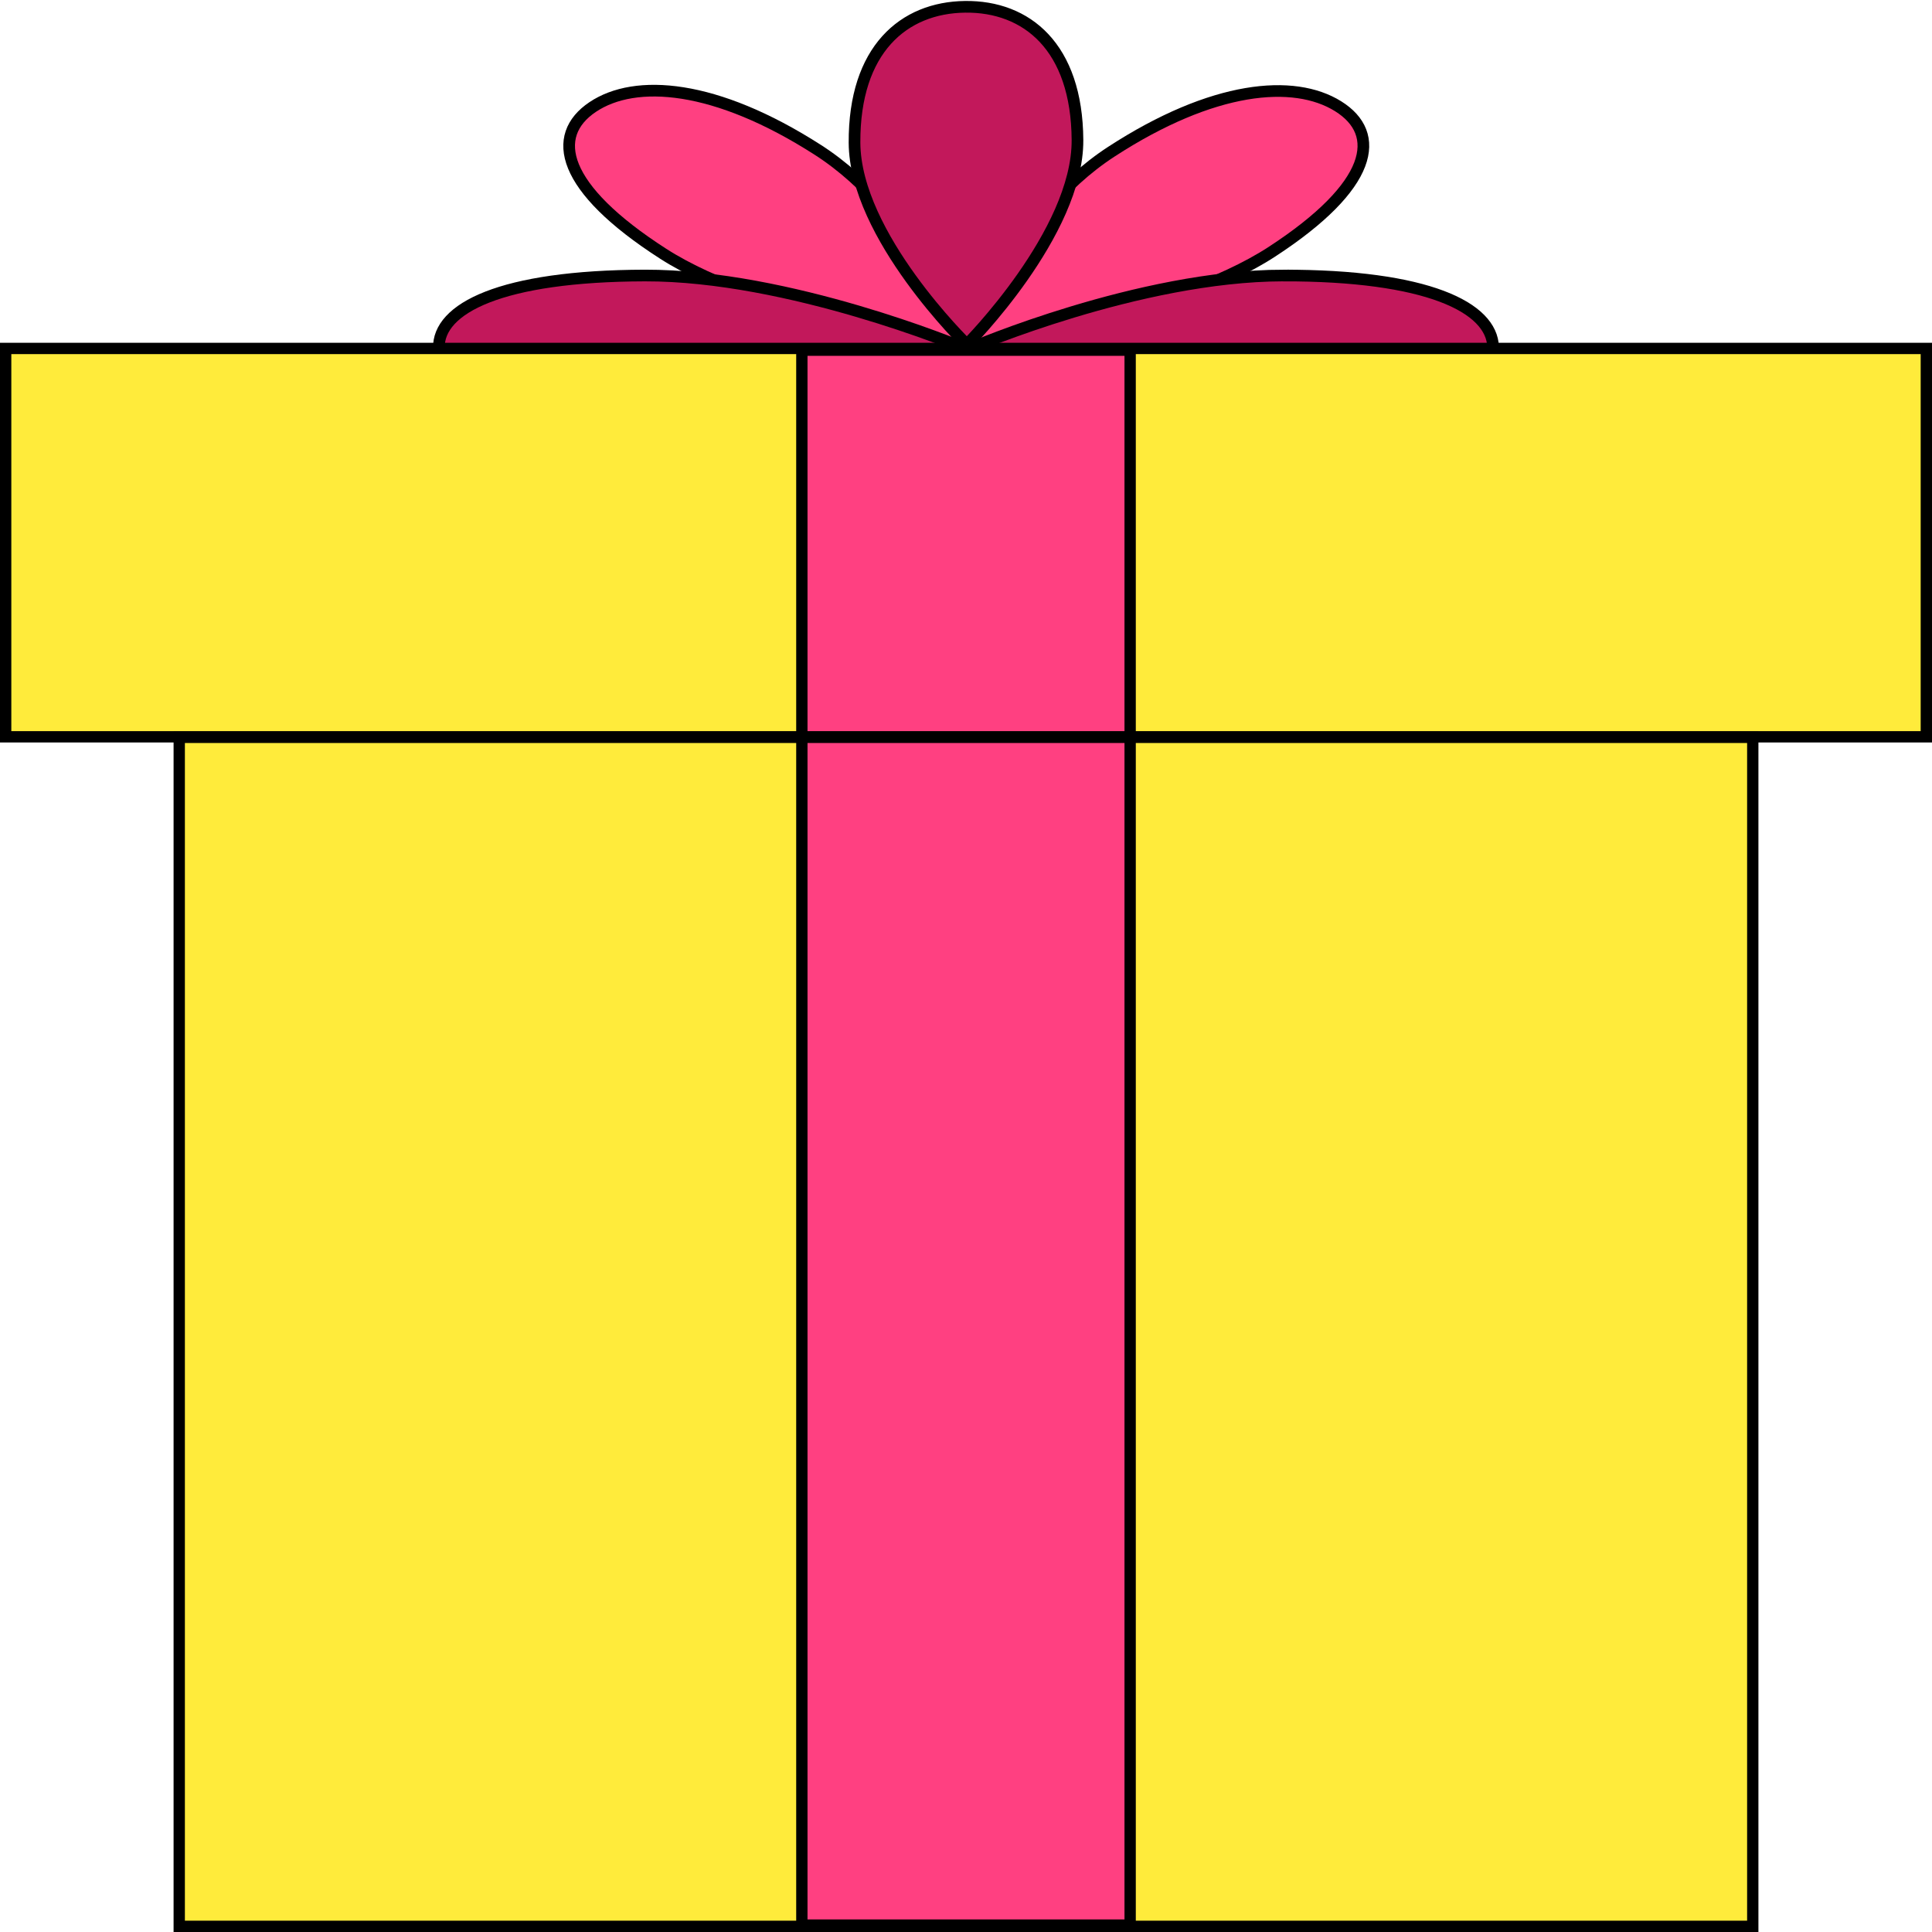
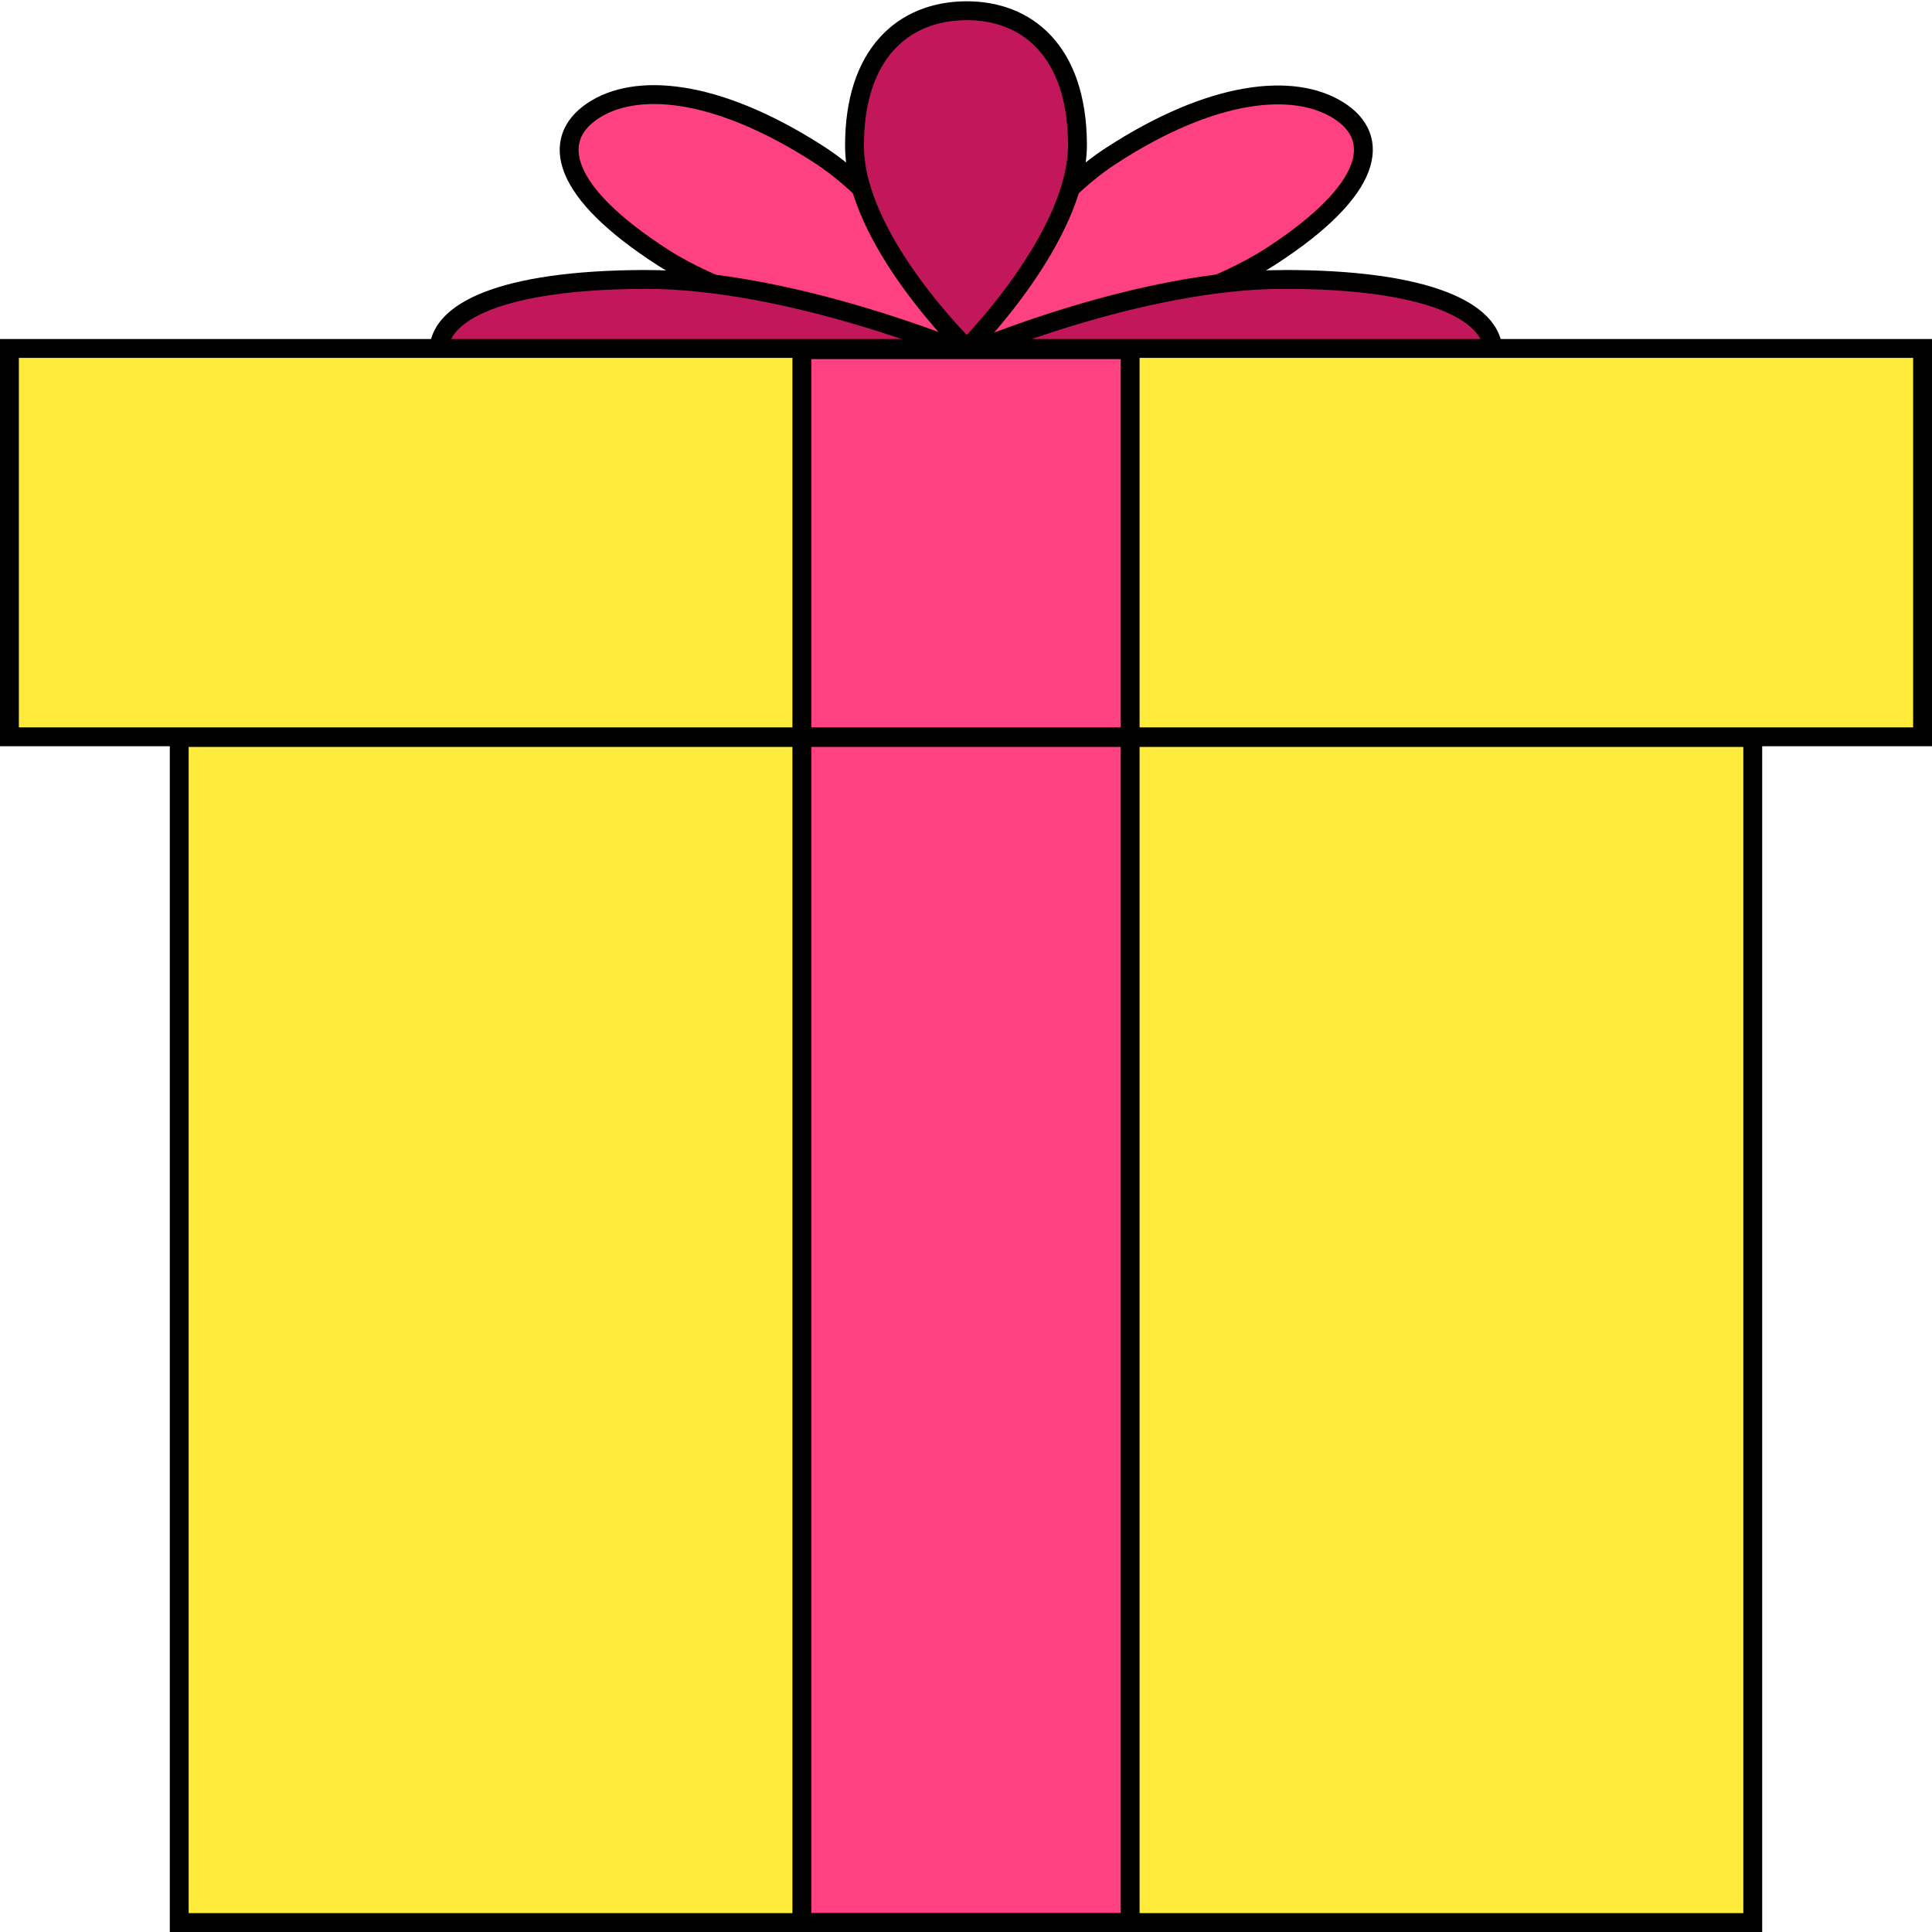
<svg xmlns="http://www.w3.org/2000/svg" xmlns:ns1="http://www.openswatchbook.org/uri/2009/osb" width="512" height="512" viewBox="0 0 512 512" id="svg2" version="1.1">
  <defs id="defs4">
-     <linearGradient id="linearGradient4303" ns1:paint="solid" gradientTransform="matrix(34.44221,0,0,7.930837,-2536.719,-1756.575)">
+     <linearGradient id="linearGradient4303" ns1:paint="solid" gradientTransform="matrix(34.44221,0,0,7.930837,-2536.719,-1753.456)">
      <stop style="stop-color:#c2185b;stop-opacity:1;" offset="0" id="stop4305" />
    </linearGradient>
    <linearGradient id="linearGradient4297">
      <stop style="stop-color:#673ab7;stop-opacity:1;" offset="0" id="stop4299" />
    </linearGradient>
    <linearGradient id="linearGradient4289">
      <stop style="stop-color:#673ab7;stop-opacity:1;" offset="0" id="stop4291" />
    </linearGradient>
    <linearGradient id="linearGradient4281" ns1:paint="solid" gradientTransform="matrix(-1,0,0,-1,285.7309,438.8571)">
      <stop style="stop-color:#673ab7;stop-opacity:1;" offset="0" id="stop4283" />
    </linearGradient>
-     <linearGradient id="linearGradient4275" ns1:paint="solid" gradientTransform="matrix(-12.34648,0,0,-6.521739,2539.669,1472.463)">
+     <linearGradient id="linearGradient4275" ns1:paint="solid" gradientTransform="matrix(-12.3311,0,0,-6.521739,2536.478,1474.542)">
      <stop style="stop-color:#ff4081;stop-opacity:1;" offset="0" id="stop4277" />
    </linearGradient>
    <linearGradient id="linearGradient4269" ns1:paint="solid" gradientTransform="matrix(1.468531,0,0,0.5549871,-120.4377,-307.9361)">
      <stop style="stop-color:#ffeb3b;stop-opacity:1;" offset="0" id="stop4271" />
    </linearGradient>
    <linearGradient id="linearGradient4260">
      <stop style="stop-color:#800080;stop-opacity:1;" offset="0" id="stop4262" />
    </linearGradient>
    <linearGradient id="linearGradient4254">
      <stop style="stop-color:#ffdd55;stop-opacity:1;" offset="0" id="stop4256" />
    </linearGradient>
    <linearGradient id="linearGradient4248">
      <stop style="stop-color:#c83737;stop-opacity:1;" offset="0" id="stop4250" />
    </linearGradient>
-     <linearGradient id="linearGradient4187" ns1:paint="solid" gradientTransform="matrix(0.7734619,0,0,0.4609923,-208.2509,309.1796)">
+     <linearGradient id="linearGradient4187" ns1:paint="solid" gradientTransform="matrix(0.7694633,0,0,0.4594713,-206.1976,308.8422)">
      <stop style="stop-color:#000000;stop-opacity:1;" offset="0" id="stop4189" />
    </linearGradient>
  </defs>
  <g id="layer4" style="display:inline">
-     <path style="color:#000000;display:inline;overflow:visible;visibility:visible;fill:url(#linearGradient4275);fill-opacity:1;fill-rule:nonzero;stroke:#000000;stroke-width:3.091;stroke-linecap:butt;stroke-linejoin:miter;stroke-miterlimit:4;stroke-dasharray:none;stroke-opacity:1;marker:none;enable-background:accumulate" d="m 175.71,67.218 c -27.083,-17.412 -29.961,-31.264 -18.649,-38.855 11.313,-7.59 32.54,-6.05 59.654,11.342 27.114,17.391 38.572,51.735 38.572,51.735 0,0 -52.494,-6.81 -79.577,-24.222 z" id="path4185" />
-     <path id="path4238" d="m 294.509,40.206 c 26.932,-17.51 48.359,-19.37 60.099,-12.056 11.74,7.314 9.357,21.038 -17.543,38.567 -26.9,17.529 -80.021,24.937 -80.021,24.937 0,0 10.534,-33.938 37.465,-51.448 z" style="color:#000000;display:inline;overflow:visible;visibility:visible;fill:url(#linearGradient4275);fill-opacity:1;fill-rule:nonzero;stroke:#000000;stroke-width:3.091;stroke-linecap:butt;stroke-linejoin:miter;stroke-miterlimit:4;stroke-dasharray:none;stroke-opacity:1;marker:none;enable-background:accumulate" />
-     <path id="path4240" d="m 171.996,111.215 c -38.194,0.069 -55.38,-8.41 -55.683,-18.949 -0.302,-10.539 16.393,-19.154 54.587,-19.251 38.194,-0.098 83.858,18.949 83.858,18.949 0,0 -44.567,19.182 -82.762,19.252 z" style="color:#000000;display:inline;overflow:visible;visibility:visible;fill:url(#linearGradient4303);fill-opacity:1;fill-rule:nonzero;stroke:#000000;stroke-width:3.091;stroke-linecap:butt;stroke-linejoin:miter;stroke-miterlimit:4;stroke-dasharray:none;stroke-opacity:1;marker:none;enable-background:accumulate" />
-     <path id="path4244" d="m 340.004,73.014 c 38.194,-0.069 55.38,8.41 55.683,18.949 0.302,10.539 -16.393,19.154 -54.587,19.251 -38.194,0.098 -83.858,-18.949 -83.858,-18.949 0,0 44.567,-19.182 82.762,-19.252 z" style="color:#000000;display:inline;overflow:visible;visibility:visible;fill:url(#linearGradient4303);fill-opacity:1;fill-rule:nonzero;stroke:#000000;stroke-width:3.091;stroke-linecap:butt;stroke-linejoin:miter;stroke-miterlimit:4;stroke-dasharray:none;stroke-opacity:1;marker:none;enable-background:accumulate" />
-     <path style="color:#000000;display:inline;overflow:visible;visibility:visible;fill:url(#linearGradient4303);fill-opacity:1;fill-rule:nonzero;stroke:#000000;stroke-width:3.091;stroke-linecap:butt;stroke-linejoin:miter;stroke-miterlimit:4;stroke-dasharray:none;stroke-opacity:1;marker:none;enable-background:accumulate" d="m 226.456,37.805 c -0.107,-24.693 13.009,-35.804 29.31,-36 16.301,-0.196 29.626,10.598 29.777,35.291 0.151,24.693 -29.309,54.215 -29.309,54.215 0,0 -29.671,-28.813 -29.778,-53.506 z" id="path4246" />
+     <path style="color:#000000;display:inline;overflow:visible;visibility:visible;fill:url(#linearGradient4275);fill-opacity:1;fill-rule:nonzero;stroke:#000000;stroke-width:5;stroke-linecap:butt;stroke-linejoin:miter;stroke-miterlimit:4;stroke-dasharray:none;stroke-opacity:1;marker:none;enable-background:accumulate" d="m 175.71,68.257 c -27.083,-17.412 -29.961,-31.264 -18.649,-38.855 11.313,-7.59 32.54,-6.05 59.654,11.342 27.114,17.391 38.572,51.735 38.572,51.735 0,0 -52.494,-6.81 -79.577,-24.222 z" id="path4185" />
+     <path id="path4238" d="m 294.509,41.245 c 26.932,-17.51 48.359,-19.37 60.099,-12.056 11.74,7.314 9.357,21.038 -17.543,38.567 -26.9,17.529 -80.021,24.937 -80.021,24.937 0,0 10.534,-33.938 37.465,-51.448 z" style="color:#000000;display:inline;overflow:visible;visibility:visible;fill:url(#linearGradient4275);fill-opacity:1;fill-rule:nonzero;stroke:#000000;stroke-width:5;stroke-linecap:butt;stroke-linejoin:miter;stroke-miterlimit:4;stroke-dasharray:none;stroke-opacity:1;marker:none;enable-background:accumulate" />
+     <path id="path4240" d="m 171.996,112.254 c -38.194,0.069 -55.38,-8.41 -55.683,-18.949 -0.302,-10.539 16.393,-19.154 54.587,-19.251 38.194,-0.098 83.858,18.949 83.858,18.949 0,0 -44.567,19.182 -82.762,19.252 z" style="color:#000000;display:inline;overflow:visible;visibility:visible;fill:url(#linearGradient4303);fill-opacity:1;fill-rule:nonzero;stroke:#000000;stroke-width:5;stroke-linecap:butt;stroke-linejoin:miter;stroke-miterlimit:4;stroke-dasharray:none;stroke-opacity:1;marker:none;enable-background:accumulate" />
+     <path id="path4244" d="m 340.004,74.053 c 38.194,-0.069 55.38,8.41 55.683,18.949 0.302,10.539 -16.393,19.154 -54.587,19.251 -38.194,0.098 -83.858,-18.949 -83.858,-18.949 0,0 44.567,-19.182 82.762,-19.252 z" style="color:#000000;display:inline;overflow:visible;visibility:visible;fill:url(#linearGradient4303);fill-opacity:1;fill-rule:nonzero;stroke:#000000;stroke-width:5;stroke-linecap:butt;stroke-linejoin:miter;stroke-miterlimit:4;stroke-dasharray:none;stroke-opacity:1;marker:none;enable-background:accumulate" />
+     <path style="color:#000000;display:inline;overflow:visible;visibility:visible;fill:url(#linearGradient4303);fill-opacity:1;fill-rule:nonzero;stroke:#000000;stroke-width:5;stroke-linecap:butt;stroke-linejoin:miter;stroke-miterlimit:4;stroke-dasharray:none;stroke-opacity:1;marker:none;enable-background:accumulate" d="m 226.456,38.844 c -0.107,-24.693 13.009,-35.804 29.31,-36 16.301,-0.196 29.626,10.598 29.777,35.291 0.151,24.693 -29.309,54.215 -29.309,54.215 0,0 -29.671,-28.813 -29.778,-53.506 z" id="path4246" />
  </g>
  <g id="layer2" style="display:inline">
-     <rect ry="0" y="195.405" x="47.498" height="315.096" width="417.003" id="rect4767" style="display:inline;fill:url(#linearGradient4269);fill-opacity:1;fill-rule:nonzero;stroke:none;stroke-width:2.997;stroke-linecap:butt;stroke-linejoin:miter;stroke-miterlimit:4;stroke-dasharray:none;stroke-opacity:1" />
-     <rect style="display:inline;fill:url(#linearGradient4269);fill-opacity:1;fill-rule:nonzero;stroke:none;stroke-width:3;stroke-linecap:butt;stroke-linejoin:miter;stroke-miterlimit:4;stroke-dasharray:none;stroke-opacity:1" id="rect4769" width="509" height="102.919" x="1.5" y="92.342" ry="0" />
+     <rect ry="0" y="195.443" x="47.498" height="314.057" width="417.003" id="rect4909" style="display:inline;fill:url(#linearGradient4269);fill-opacity:1;fill-rule:nonzero;stroke:none;stroke-width:5;stroke-linecap:butt;stroke-linejoin:miter;stroke-miterlimit:4;stroke-dasharray:none;stroke-opacity:1" />
+     <rect style="display:inline;fill:url(#linearGradient4269);fill-opacity:1;fill-rule:nonzero;stroke:none;stroke-width:5;stroke-linecap:butt;stroke-linejoin:miter;stroke-miterlimit:4;stroke-dasharray:none;stroke-opacity:1" id="rect4911" width="507" height="102.919" x="2.5" y="92.342" ry="0" />
  </g>
  <g id="layer3" style="display:inline">
    <rect transform="matrix(0,1,-1,0,0,0)" style="display:inline;fill:url(#linearGradient4275);fill-opacity:1;fill-rule:nonzero;stroke:url(#linearGradient4187);stroke-width:3;stroke-linecap:butt;stroke-linejoin:miter;stroke-miterlimit:4;stroke-dasharray:none;stroke-opacity:1" id="rect4765" width="417.357" height="62" x="92.806" y="-287.179" />
-     <rect y="-299.5" x="92.806" height="87" width="417.357" id="rect4150" style="display:inline;fill:url(#linearGradient4275);fill-opacity:1;fill-rule:nonzero;stroke:url(#linearGradient4187);stroke-width:3;stroke-linecap:butt;stroke-linejoin:miter;stroke-miterlimit:4;stroke-dasharray:none;stroke-opacity:1" transform="matrix(0,1,-1,0,0,0)" />
+     <rect y="-299.5" x="92.663" height="87" width="416.837" id="rect4150" style="display:inline;fill:url(#linearGradient4275);fill-opacity:1;fill-rule:nonzero;stroke:url(#linearGradient4187);stroke-width:5;stroke-linecap:butt;stroke-linejoin:miter;stroke-miterlimit:4;stroke-dasharray:none;stroke-opacity:1" transform="matrix(0,1,-1,0,0,0)" />
  </g>
  <g id="layer8" style="display:inline">
-     <rect style="display:inline;fill:none;fill-opacity:1;fill-rule:nonzero;stroke:url(#linearGradient4187);stroke-width:2.997;stroke-linecap:butt;stroke-linejoin:miter;stroke-miterlimit:4;stroke-dasharray:none;stroke-opacity:1" id="rect4751" width="417.003" height="315.096" x="47.498" y="195.405" ry="0" />
-     <rect ry="0" y="92.342" x="1.5" height="102.919" width="509" id="rect4753" style="display:inline;fill:none;fill-opacity:1;fill-rule:nonzero;stroke:url(#linearGradient4187);stroke-width:3;stroke-linecap:butt;stroke-linejoin:miter;stroke-miterlimit:4;stroke-dasharray:none;stroke-opacity:1" />
+     <rect style="display:inline;fill:none;fill-opacity:1;fill-rule:nonzero;stroke:url(#linearGradient4187);stroke-width:5;stroke-linecap:butt;stroke-linejoin:miter;stroke-miterlimit:4;stroke-dasharray:none;stroke-opacity:1" id="rect4751" width="417.003" height="314.057" x="47.498" y="195.443" ry="0" />
+     <rect ry="0" y="92.342" x="2.5" height="102.919" width="507" id="rect4753" style="display:inline;fill:none;fill-opacity:1;fill-rule:nonzero;stroke:url(#linearGradient4187);stroke-width:5;stroke-linecap:butt;stroke-linejoin:miter;stroke-miterlimit:4;stroke-dasharray:none;stroke-opacity:1" />
  </g>
  <g id="layer6" style="display:none">
    <rect style="fill:none;fill-opacity:1;fill-rule:nonzero;stroke:none;stroke-width:2;stroke-linecap:butt;stroke-linejoin:miter;stroke-miterlimit:4;stroke-dasharray:none;stroke-opacity:1" id="rect4331" width="512" height="512" x="0" y="0" />
  </g>
  <g id="layer5" style="display:none" />
</svg>
